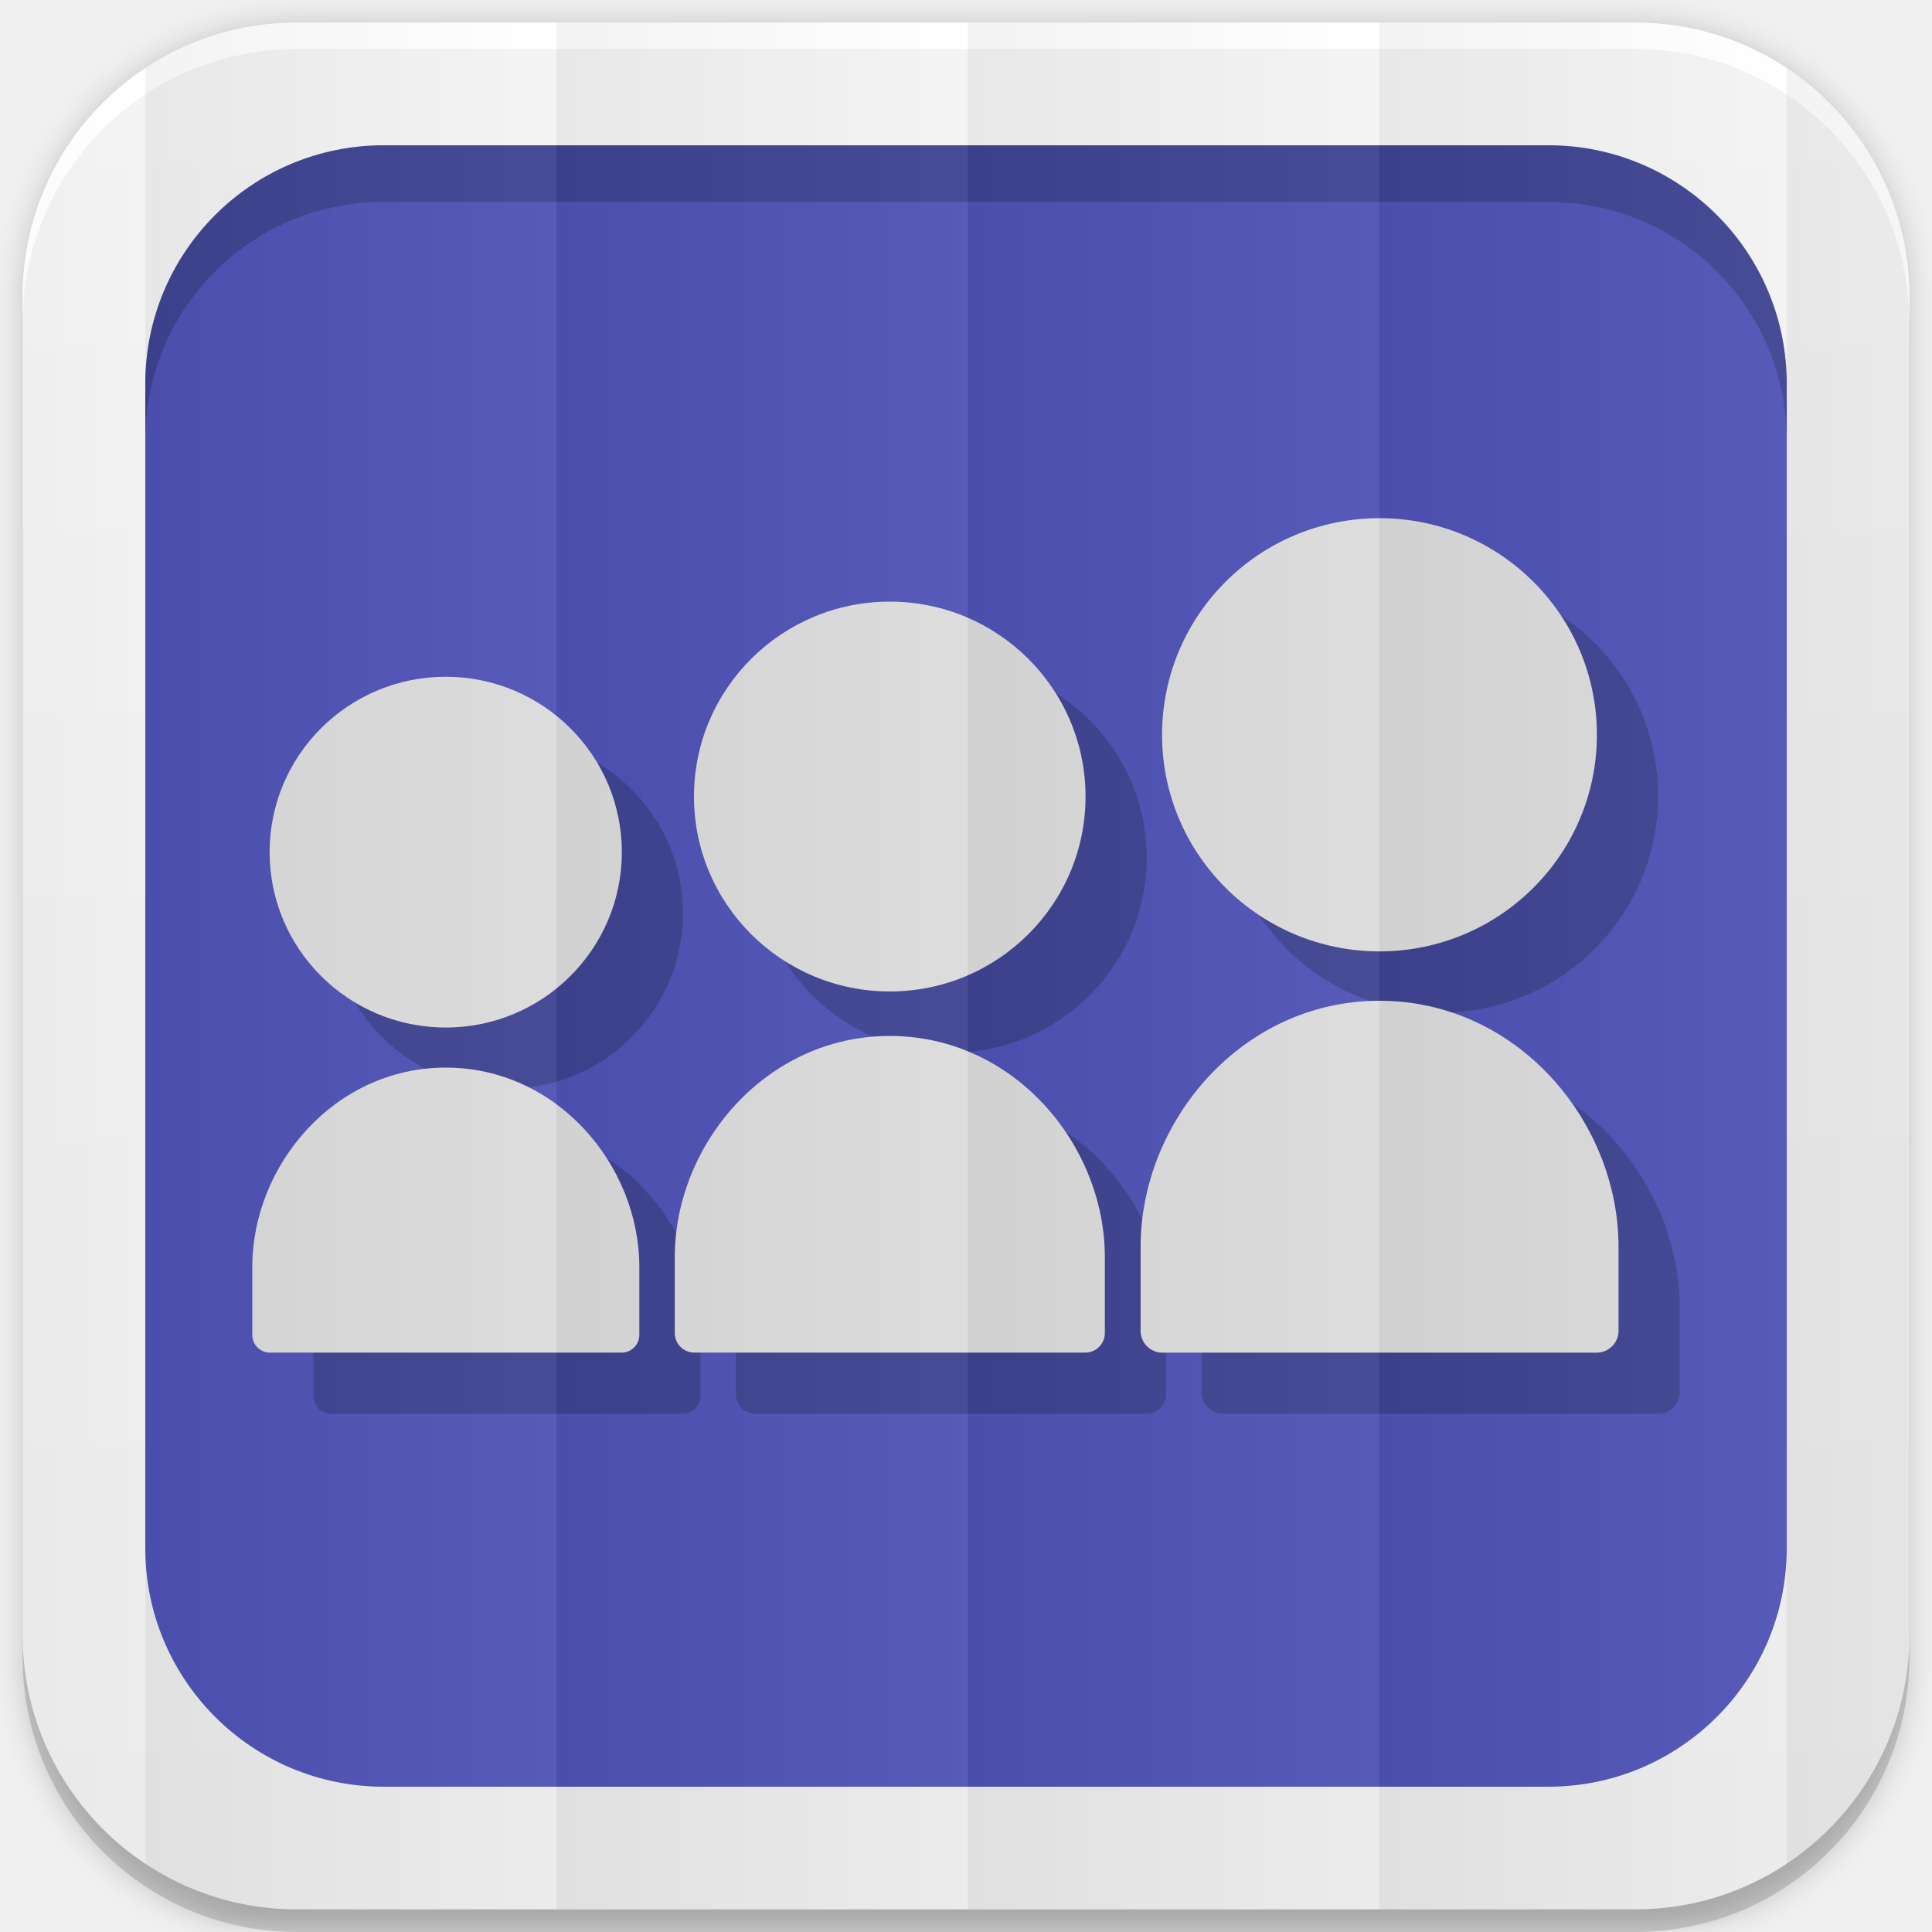
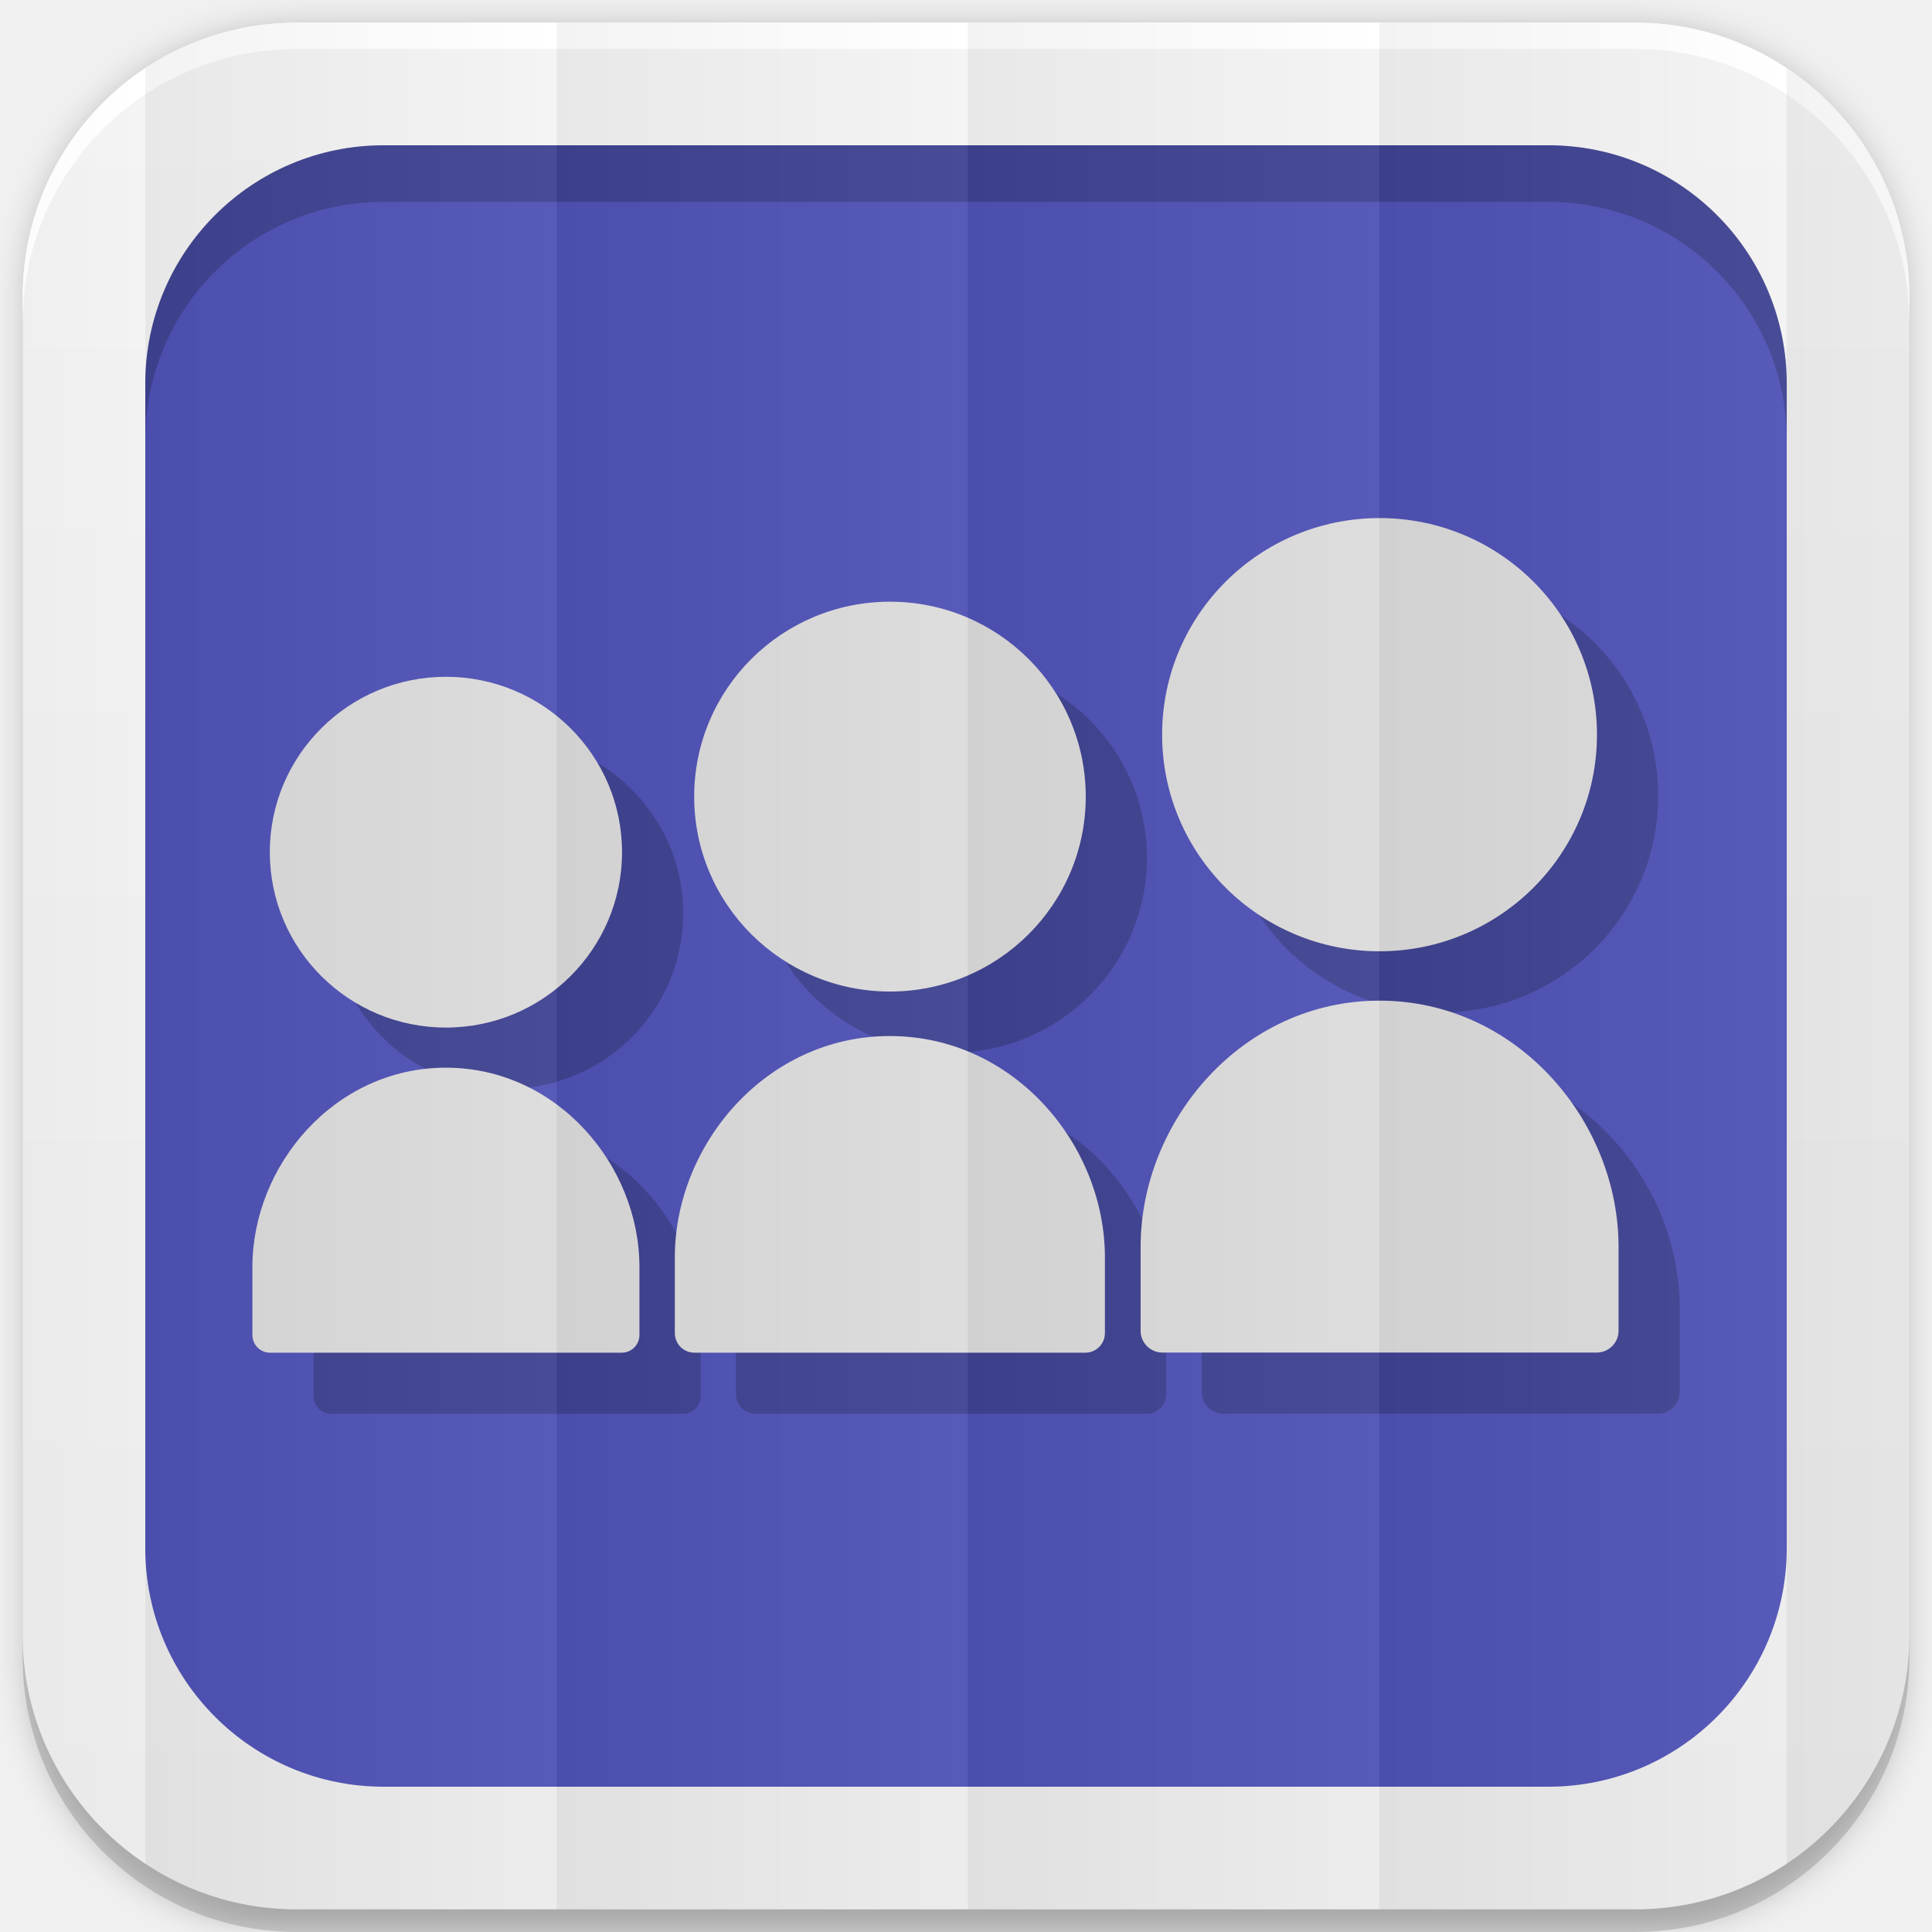
- <svg xmlns="http://www.w3.org/2000/svg" xmlns:xlink="http://www.w3.org/1999/xlink" viewBox="0 0 512 512" id="svg2" version="1.1" width="100%" height="100%">
-   <defs id="defs8">
-     <linearGradient id="linearGradient4379">
-       <stop style="stop-color:#f3f3f3;stop-opacity:1;" offset="0" id="stop4381" />
-       <stop id="stop4387" offset="0.5" style="stop-color:#eeeeee;stop-opacity:1;" />
-       <stop style="stop-color:#ebebeb;stop-opacity:1;" offset="1" id="stop4383" />
+ <svg xmlns="http://www.w3.org/2000/svg" xmlns:xlink="http://www.w3.org/1999/xlink" viewBox="0 0 512 512">
+   <defs>
+     <filter id="7">
+       <feGaussianBlur stdDeviation="3.772" />
+     </filter>
+     <linearGradient id="8" y1="19.564" x2="0" y2="504.02" gradientUnits="userSpaceOnUse">
+       <stop stop-color="#f3f3f3" />
+       <stop offset=".5" stop-color="#eee" />
+       <stop offset="1" stop-color="#ebebeb" />
    </linearGradient>
-     <linearGradient id="linearGradient4996">
-       <stop style="stop-color:#000000;stop-opacity:1;" offset="0" id="stop4998" />
-       <stop style="stop-color:#ffffff;stop-opacity:1;" offset="1" id="stop5000" />
+     <linearGradient xlink:href="#0" id="5" gradientUnits="userSpaceOnUse" gradientTransform="matrix(1.02835 0 0 1.46193 209.19-118.25)" x1="257" x2="362" />
+     <linearGradient xlink:href="#0" id="6" gradientUnits="userSpaceOnUse" gradientTransform="matrix(1.0381 0 0 1.46193-337.29-118.25)" x1="257" x2="362" />
+     <linearGradient xlink:href="#0" id="4" gradientUnits="userSpaceOnUse" gradientTransform="matrix(1.02835 0 0 1.46193 101.22-118.25)" x1="257" x2="362" />
+     <linearGradient xlink:href="#0" id="3" gradientUnits="userSpaceOnUse" gradientTransform="matrix(1.0381 0 0 1.46193-10.289-118.25)" x1="257" x2="362" />
+     <linearGradient id="0">
+       <stop />
+       <stop offset="1" stop-color="#fff" />
    </linearGradient>
-     <linearGradient xlink:href="#linearGradient4996" id="linearGradient3108" gradientUnits="userSpaceOnUse" gradientTransform="matrix(1.038095,0,0,1.461925,-228.2894,-118.2529)" x1="257" y1="256" x2="362" y2="256" />
-     <linearGradient xlink:href="#linearGradient4996" id="linearGradient3137" gradientUnits="userSpaceOnUse" gradientTransform="matrix(1.038095,0,0,1.461925,-119.2894,-118.2529)" x1="257" y1="256" x2="362" y2="256" />
-     <linearGradient xlink:href="#linearGradient4996" id="linearGradient3141" gradientUnits="userSpaceOnUse" gradientTransform="matrix(1.038095,0,0,1.461925,-10.28943,-118.2529)" x1="257" y1="256" x2="362" y2="256" />
-     <linearGradient xlink:href="#linearGradient4996" id="linearGradient3145" gradientUnits="userSpaceOnUse" gradientTransform="matrix(1.028347,0,0,1.461925,101.2159,-118.2529)" x1="257" y1="256" x2="362" y2="256" />
-     <linearGradient xlink:href="#linearGradient4996" id="linearGradient3149" gradientUnits="userSpaceOnUse" gradientTransform="matrix(1.028347,0,0,1.461925,209.1923,-118.2529)" x1="257" y1="256" x2="362" y2="256" />
-     <linearGradient xlink:href="#linearGradient4996" id="linearGradient3153" gradientUnits="userSpaceOnUse" gradientTransform="matrix(1.038095,0,0,1.461925,-337.2894,-118.2529)" x1="257" y1="256" x2="362" y2="256" />
-     <filter id="filter4375">
-       <feGaussianBlur stdDeviation="3.772" id="feGaussianBlur4377" />
-     </filter>
-     <linearGradient xlink:href="#linearGradient4379" id="linearGradient4385" x1="243.401" y1="19.564" x2="243.401" y2="504.017" gradientUnits="userSpaceOnUse" />
-     <linearGradient y2="256" x2="362" y1="256" x1="257" gradientTransform="matrix(1.038095,0,0,1.461925,-337.2894,-118.2529)" gradientUnits="userSpaceOnUse" id="linearGradient3153-9" xlink:href="#linearGradient4996-0" />
-     <linearGradient y2="256" x2="362" y1="256" x1="257" gradientTransform="matrix(1.028347,0,0,1.461925,209.1923,-118.2529)" gradientUnits="userSpaceOnUse" id="linearGradient3149-9" xlink:href="#linearGradient4996-0" />
-     <linearGradient y2="256" x2="362" y1="256" x1="257" gradientTransform="matrix(1.028347,0,0,1.461925,101.2159,-118.2529)" gradientUnits="userSpaceOnUse" id="linearGradient3145-3" xlink:href="#linearGradient4996-0" />
-     <linearGradient y2="256" x2="362" y1="256" x1="257" gradientTransform="matrix(1.038095,0,0,1.461925,-10.28943,-118.2529)" gradientUnits="userSpaceOnUse" id="linearGradient3141-8" xlink:href="#linearGradient4996-0" />
-     <linearGradient y2="256" x2="362" y1="256" x1="257" gradientTransform="matrix(1.038095,0,0,1.461925,-119.2894,-118.2529)" gradientUnits="userSpaceOnUse" id="linearGradient3137-9" xlink:href="#linearGradient4996-0" />
-     <linearGradient y2="256" x2="362" y1="256" x1="257" gradientTransform="matrix(1.038095,0,0,1.461925,-228.2894,-118.2529)" gradientUnits="userSpaceOnUse" id="linearGradient3108-6" xlink:href="#linearGradient4996-0" />
-     <linearGradient id="linearGradient4996-0">
-       <stop id="stop4998-8" offset="0" style="stop-color:#000000;stop-opacity:1;" />
-       <stop id="stop5000-3" offset="1" style="stop-color:#ffffff;stop-opacity:1;" />
-     </linearGradient>
+     <linearGradient xlink:href="#0" id="2" gradientUnits="userSpaceOnUse" gradientTransform="matrix(1.0381 0 0 1.46193-119.29-118.25)" x1="257" x2="362" />
+     <linearGradient xlink:href="#0" id="1" gradientUnits="userSpaceOnUse" gradientTransform="matrix(1.0381 0 0 1.46193-228.29-118.25)" x1="257" x2="362" />
  </defs>
-   <path style="opacity:1;fill:#000000;fill-opacity:0.176;stroke:none;filter:url(#filter4375)" d="M 78.656 6 C 77.727 6 76.795 6.028 75.875 6.062 C 75.802 6.065 75.729 6.06 75.656 6.062 C 74.989 6.089 74.319 6.143 73.656 6.188 C 73.28 6.213 72.906 6.25 72.531 6.281 C 71.886 6.335 71.234 6.368 70.594 6.438 C 69.629 6.543 68.672 6.67 67.719 6.812 C 67.666 6.82 67.615 6.836 67.562 6.844 C 66.481 7.008 65.409 7.195 64.344 7.406 C 63.885 7.497 63.424 7.588 62.969 7.688 C 62.579 7.773 62.2 7.877 61.812 7.969 C 61.165 8.121 60.515 8.268 59.875 8.438 C 58.977 8.676 58.071 8.916 57.188 9.188 C 56.976 9.252 56.773 9.34 56.562 9.406 C 55.572 9.72 54.596 10.052 53.625 10.406 C 52.808 10.704 51.99 11.018 51.188 11.344 C 50.898 11.461 50.6 11.566 50.312 11.688 C 50.176 11.745 50.042 11.817 49.906 11.875 C 49.825 11.91 49.738 11.933 49.656 11.969 C 48.939 12.28 48.236 12.604 47.531 12.938 C 47.384 13.007 47.24 13.086 47.094 13.156 C 46.146 13.612 45.205 14.099 44.281 14.594 C 44.01 14.739 43.737 14.883 43.469 15.031 C 43.055 15.26 42.659 15.514 42.25 15.75 C 41.73 16.05 41.199 16.344 40.688 16.656 C 39.949 17.108 39.221 17.554 38.5 18.031 C 38.469 18.052 38.438 18.073 38.406 18.094 C 37.951 18.396 37.511 18.719 37.062 19.031 C 36.939 19.117 36.81 19.195 36.688 19.281 C 36.164 19.651 35.638 20.023 35.125 20.406 C 33.29 21.777 31.507 23.246 29.812 24.781 C 29.796 24.797 29.767 24.797 29.75 24.812 C 29.224 25.29 28.73 25.789 28.219 26.281 C 27.695 26.786 27.165 27.292 26.656 27.812 C 26.145 28.336 25.652 28.868 25.156 29.406 C 24.216 30.428 23.319 31.456 22.438 32.531 C 21.807 33.301 21.193 34.111 20.594 34.906 C 20.482 35.054 20.36 35.195 20.25 35.344 C 19.724 36.054 19.219 36.77 18.719 37.5 C 18.609 37.66 18.483 37.808 18.375 37.969 C 18.362 37.988 18.357 38.012 18.344 38.031 C 18.26 38.156 18.177 38.281 18.094 38.406 C 17.623 39.115 17.165 39.837 16.719 40.562 C 16.647 40.679 16.571 40.79 16.5 40.906 C 15.925 41.854 15.376 42.805 14.844 43.781 C 14.692 44.059 14.554 44.345 14.406 44.625 C 14.226 44.966 14.05 45.312 13.875 45.656 C 13.632 46.135 13.389 46.609 13.156 47.094 C 12.731 47.979 12.328 48.876 11.938 49.781 C 11.698 50.338 11.476 50.905 11.25 51.469 C 11.212 51.564 11.163 51.654 11.125 51.75 C 10.879 52.371 10.636 52.995 10.406 53.625 C 10.075 54.534 9.765 55.45 9.469 56.375 C 9.358 56.72 9.23 57.059 9.125 57.406 C 8.824 58.397 8.54 59.398 8.281 60.406 C 8.273 60.438 8.258 60.468 8.25 60.5 C 7.983 61.546 7.753 62.592 7.531 63.656 C 7.497 63.822 7.471 63.99 7.438 64.156 C 7.012 66.274 6.676 68.413 6.438 70.594 C 6.402 70.916 6.375 71.239 6.344 71.562 C 6.254 72.501 6.179 73.458 6.125 74.406 C 6.108 74.697 6.107 74.99 6.094 75.281 C 6.043 76.4 6 77.525 6 78.656 L 6 433.344 L 6 439.344 C 6 479.589 38.411 512 78.656 512 L 433.344 512 C 473.589 512 506 479.589 506 439.344 L 506 84.656 L 506 78.656 C 506 77.397 505.969 76.149 505.906 74.906 C 505.89 74.583 505.864 74.26 505.844 73.938 C 505.785 73.02 505.717 72.095 505.625 71.188 C 505.605 70.988 505.584 70.793 505.562 70.594 C 505.317 68.349 504.975 66.146 504.531 63.969 C 504.51 63.865 504.49 63.76 504.469 63.656 C 504.242 62.569 503.993 61.506 503.719 60.438 C 503.708 60.396 503.698 60.354 503.688 60.312 C 503.498 59.58 503.274 58.848 503.062 58.125 C 502.851 57.401 502.639 56.683 502.406 55.969 C 502.148 55.18 501.878 54.402 501.594 53.625 C 501.364 52.995 501.121 52.371 500.875 51.75 C 500.837 51.654 500.788 51.564 500.75 51.469 C 500.511 50.875 500.285 50.274 500.031 49.688 C 499.654 48.816 499.254 47.946 498.844 47.094 C 498.611 46.609 498.368 46.135 498.125 45.656 C 497.838 45.092 497.551 44.524 497.25 43.969 C 497.199 43.875 497.145 43.781 497.094 43.688 C 496.581 42.752 496.052 41.816 495.5 40.906 C 495.288 40.556 495.062 40.221 494.844 39.875 C 494.439 39.233 494.049 38.597 493.625 37.969 C 492.816 36.77 491.94 35.615 491.062 34.469 C 490.801 34.127 490.549 33.774 490.281 33.438 C 490.093 33.2 489.91 32.954 489.719 32.719 C 489.626 32.605 489.531 32.488 489.438 32.375 C 486.728 29.089 483.742 26.074 480.5 23.312 C 480.207 23.063 479.922 22.807 479.625 22.562 C 479.357 22.342 479.084 22.123 478.812 21.906 C 478.177 21.397 477.528 20.894 476.875 20.406 C 473.705 18.038 470.325 15.925 466.781 14.094 C 466.164 13.775 465.533 13.458 464.906 13.156 C 464.751 13.082 464.593 13.011 464.438 12.938 C 463.653 12.567 462.863 12.218 462.062 11.875 C 461.575 11.666 461.087 11.449 460.594 11.25 C 459.859 10.954 459.122 10.679 458.375 10.406 C 457.983 10.263 457.582 10.136 457.188 10 C 456.469 9.752 455.729 9.476 455 9.25 C 454.886 9.215 454.77 9.191 454.656 9.156 C 454.168 9.007 453.68 8.889 453.188 8.75 C 452.83 8.65 452.484 8.533 452.125 8.438 C 452.106 8.432 452.082 8.443 452.062 8.438 C 451.226 8.217 450.38 8.004 449.531 7.812 C 449.5 7.805 449.469 7.788 449.438 7.781 C 448.786 7.635 448.127 7.504 447.469 7.375 C 446.466 7.178 445.455 6.999 444.438 6.844 C 444.375 6.834 444.313 6.822 444.25 6.812 C 443.298 6.67 442.37 6.543 441.406 6.438 C 440.57 6.346 439.719 6.282 438.875 6.219 C 438.699 6.206 438.52 6.199 438.344 6.188 C 437.609 6.138 436.866 6.09 436.125 6.062 C 435.205 6.028 434.272 6 433.344 6 L 147.5 6 L 78.656 6 z " id="path3492" />
-   <rect style="opacity:0.15;fill:#000000;fill-opacity:1;stroke:none" id="rect5028" width="500" height="500" x="6" y="12" rx="72.644" ry="72.644" />
-   <rect ry="72.644" rx="72.644" y="6" x="6" height="500" width="500" id="rect4979" style="fill:url(#linearGradient4385);fill-opacity:1;stroke:none" />
-   <rect style="fill:#4f52b5;fill-opacity:1;stroke:none" id="rect4981" width="435" height="435" x="38.5" y="38.5" rx="63.2" ry="63.2" />
-   <path style="fill:#000000;fill-opacity:1;stroke:none;opacity:0.2" d="M 101.688 38.5 C 66.675 38.5 38.5 66.675 38.5 101.688 L 38.5 116.688 C 38.5 81.675 66.675 53.5 101.688 53.5 L 410.312 53.5 C 445.325 53.5 473.5 81.675 473.5 116.688 L 473.5 101.688 C 473.5 66.675 445.325 38.5 410.312 38.5 L 101.688 38.5 z " id="rect3187" />
-   <path style="fill:#ffffff;fill-opacity:1;stroke:none" d="M 78.656 6 C 38.411 6 6 38.411 6 78.656 L 6 85.656 C 6 45.411 38.411 13 78.656 13 L 433.344 13 C 473.589 13 506 45.411 506 85.656 L 506 78.656 C 506 38.411 473.589 6 433.344 6 L 78.656 6 z " id="rect4349" />
-   <g id="g3078" transform="matrix(1.080788,0,0,1.080788,435.9688,23.21701)">
-     <g id="g3064" transform="matrix(11.16704,0,0,11.16704,-13737.114,-12849.895)" style="opacity:0.2;fill:#000000;fill-opacity:1">
-       <ellipse d="m 1230.433,1166.252 c 0,2.627 -2.137,4.756 -4.774,4.756 -2.637,0 -4.774,-2.129 -4.774,-4.756 0,-2.627 2.137,-4.756 4.774,-4.756 2.637,0 4.774,2.129 4.774,4.756 z" style="fill:#000000;fill-opacity:1" id="ellipse3066" ry="4.756" rx="4.774" cy="1166.252" cx="1225.659" />
-       <ellipse d="m 1219.205,1167.608 c 0,2.364 -1.925,4.28 -4.299,4.28 -2.374,0 -4.299,-1.916 -4.299,-4.28 0,-2.364 1.925,-4.28 4.299,-4.28 2.374,0 4.299,1.916 4.299,4.28 z" style="fill:#000000;fill-opacity:1" id="ellipse3068" ry="4.28" rx="4.299" cy="1167.608" cx="1214.906" />
-       <ellipse d="m 1209.023,1168.829 c 0,2.127 -1.731,3.851 -3.867,3.851 -2.136,0 -3.867,-1.724 -3.867,-3.851 0,-2.127 1.731,-3.851 3.867,-3.851 2.136,0 3.867,1.724 3.867,3.851 z" style="fill:#000000;fill-opacity:1" id="ellipse3070" ry="3.851" rx="3.867" cy="1168.829" cx="1205.156" />
-       <path style="fill:#000000;fill-opacity:1" id="path3072" d="m 1209.018,1179.818 c 0.215,0 0.389,-0.174 0.389,-0.385 v -1.498 c 0,-2.223 -1.799,-4.375 -4.25,-4.375 -2.451,0 -4.248,2.152 -4.248,4.375 v 1.498 c 0,0.211 0.172,0.385 0.385,0.385 h 0.139 7.451 0.134 z" />
-       <path style="fill:#000000;fill-opacity:1" id="path3074" d="m 1219.199,1179.818 c 0.236,0 0.43,-0.193 0.43,-0.43 v -1.662 c 0,-2.471 -1.996,-4.861 -4.723,-4.861 -2.723,0 -4.721,2.391 -4.721,4.861 v 1.662 c 0,0.236 0.191,0.43 0.43,0.43 h 0.152 8.281 0.151 z" />
-       <path style="fill:#000000;fill-opacity:1" id="path3076" d="m 1225.66,1172.092 c -3.027,0 -5.246,2.656 -5.246,5.402 v 1.848 c 0,0.262 0.213,0.477 0.477,0.477 h 0.168 9.201 0.168 c 0.264,0 0.48,-0.215 0.48,-0.477 v -1.848 c 0,-2.746 -2.22,-5.402 -5.248,-5.402 z" />
+   <path d="m78.66 6c-.929 0-1.861.028-2.781.063-.073.003-.146-.003-.219 0-.668.027-1.337.08-2 .125-.376.025-.751.063-1.125.094-.645.053-1.297.086-1.938.156-.965.106-1.922.232-2.875.375-.052.008-.104.023-.156.031-1.082.165-2.154.351-3.219.563-.459.091-.919.182-1.375.281-.39.085-.769.19-1.156.281-.647.152-1.297.299-1.938.469-.898.238-1.804.479-2.688.75-.211.065-.414.152-.625.219-.991.314-1.966.645-2.938 1-.817.298-1.635.611-2.438.938-.29.118-.587.222-.875.344-.136.057-.27.129-.406.188-.082.035-.169.058-.25.094-.717.311-1.42.636-2.125.969-.147.069-.291.148-.438.219-.947.455-1.889.943-2.813 1.438-.271.145-.544.289-.813.438-.414.228-.81.483-1.219.719-.52.3-1.051.594-1.563.906-.738.452-1.467.898-2.188 1.375-.031.021-.062.042-.094.063-.456.303-.895.625-1.344.938-.123.086-.252.163-.375.25-.524.37-1.049.742-1.563 1.125-1.835 1.371-3.618 2.84-5.313 4.375-.017.015-.046.016-.063.031-.526.477-1.02.977-1.531 1.469-.524.505-1.054 1.011-1.563 1.531-.512.523-1 1.055-1.5 1.594-.941 1.022-1.837 2.05-2.719 3.125-.631.769-1.244 1.58-1.844 2.375-.111.148-.233.289-.344.438-.526.71-1.031 1.427-1.531 2.156-.11.16-.235.308-.344.469-.013.019-.018.043-.031.063-.084.125-.167.249-.25.375-.47.708-.929 1.431-1.375 2.156-.071.116-.148.227-.219.344-.575.948-1.124 1.899-1.656 2.875-.152.278-.289.564-.438.844-.18.341-.356.687-.531 1.031-.243.479-.486.952-.719 1.438-.426.885-.828 1.783-1.219 2.688-.24.556-.461 1.124-.688 1.688-.038.095-.087.186-.125.281-.246.621-.489 1.245-.719 1.875-.332.909-.641 1.825-.938 2.75-.11.345-.238.684-.344 1.031-.301.99-.585 1.992-.844 3-.008.032-.023.062-.031.094-.267 1.046-.497 2.092-.719 3.156-.034.166-.06.334-.094.5-.426 2.117-.762 4.257-1 6.438-.035.323-.063.645-.094.969-.09.938-.165 1.895-.219 2.844-.017.29-.018.584-.031.875-.051 1.119-.094 2.243-.094 3.375v354.69 6c0 40.24 32.411 72.66 72.66 72.66h354.69c40.24 0 72.66-32.411 72.66-72.66v-354.69-6c0-1.259-.031-2.507-.094-3.75-.016-.323-.042-.647-.063-.969-.058-.917-.127-1.843-.219-2.75-.02-.2-.041-.394-.063-.594-.246-2.245-.587-4.447-1.031-6.625-.021-.104-.041-.209-.063-.313-.227-1.087-.476-2.15-.75-3.219-.011-.042-.02-.083-.031-.125-.19-.732-.413-1.464-.625-2.188-.212-.724-.423-1.442-.656-2.156-.258-.789-.529-1.567-.813-2.344-.23-.63-.472-1.254-.719-1.875-.038-.096-.087-.186-.125-.281-.239-.594-.465-1.195-.719-1.781-.378-.871-.777-1.741-1.188-2.594-.233-.485-.475-.958-.719-1.438-.287-.564-.574-1.132-.875-1.688-.051-.094-.105-.188-.156-.281-.513-.936-1.041-1.871-1.594-2.781-.212-.35-.438-.685-.656-1.031-.405-.642-.795-1.278-1.219-1.906-.809-1.199-1.685-2.354-2.563-3.5-.262-.341-.514-.695-.781-1.031-.189-.238-.371-.483-.563-.719-.093-.114-.188-.231-.281-.344-2.71-3.286-5.696-6.301-8.938-9.06-.293-.249-.578-.505-.875-.75-.268-.221-.541-.439-.813-.656-.636-.509-1.284-1.012-1.938-1.5-3.17-2.368-6.55-4.481-10.09-6.313-.617-.319-1.248-.636-1.875-.938-.155-.074-.313-.145-.469-.219-.785-.371-1.575-.719-2.375-1.063-.488-.209-.975-.426-1.469-.625-.735-.296-1.472-.571-2.219-.844-.392-.143-.793-.27-1.188-.406-.718-.248-1.459-.524-2.188-.75-.114-.035-.23-.059-.344-.094-.488-.149-.977-.267-1.469-.406-.357-.1-.703-.217-1.063-.313-.019-.005-.043.005-.063 0-.837-.221-1.683-.433-2.531-.625-.032-.007-.062-.024-.094-.031-.651-.146-1.311-.278-1.969-.406-1-.197-2.01-.376-3.03-.531-.063-.01-.125-.022-.188-.031-.952-.143-1.88-.269-2.844-.375-.836-.091-1.687-.156-2.531-.219-.176-.013-.355-.019-.531-.031-.735-.049-1.478-.097-2.219-.125-.92-.034-1.853-.063-2.781-.063h-285.84-68.844" filter="url(#7)" fill-opacity=".176" />
+   <rect width="500" height="500" x="6" y="12" rx="72.64" opacity=".15" />
+   <rect rx="72.64" y="6" x="6" height="500" width="500" fill="url(#8)" />
+   <rect width="435" height="435" x="38.5" y="38.5" rx="63.2" fill="#4f52b5" />
+   <path d="m101.69 38.5c-35.01 0-63.19 28.17-63.19 63.19v15c0-35.01 28.17-63.19 63.19-63.19h308.63c35.01 0 63.19 28.17 63.19 63.19v-15c0-35.01-28.17-63.19-63.19-63.19h-308.62" opacity=".2" />
+   <path d="m78.66 6c-40.24 0-72.66 32.411-72.66 72.66v7c0-40.24 32.411-72.66 72.66-72.66h354.69c40.24 0 72.66 32.411 72.66 72.66v-7c0-40.24-32.411-72.66-72.66-72.66h-354.69" fill="#fff" />
+   <g transform="matrix(1.08079 0 0 1.08079 435.97 23.22)">
+     <g transform="matrix(11.16704 0 0 11.16704-13737.11-12849.9)" opacity=".2">
+       <ellipse ry="4.756" rx="4.774" cy="1166.25" cx="1225.66" />
+       <ellipse ry="4.28" rx="4.299" cy="1167.61" cx="1214.91" />
+       <ellipse ry="3.851" rx="3.867" cy="1168.83" cx="1205.16" />
+       <path d="m1209.02 1179.82c.215 0 .389-.174.389-.385v-1.498c0-2.223-1.799-4.375-4.25-4.375-2.451 0-4.248 2.152-4.248 4.375v1.498c0 .211.172.385.385.385h.139 7.451.134" id="9" />
+       <path d="m1219.2 1179.82c.236 0 .43-.193.43-.43v-1.662c0-2.471-1.996-4.861-4.723-4.861-2.723 0-4.721 2.391-4.721 4.861v1.662c0 .236.191.43.43.43h.152 8.281.151" id="A" />
+       <path d="m1225.66 1172.09c-3.03 0-5.246 2.656-5.246 5.402v1.848c0 .262.213.477.477.477h.168 9.201.168c.264 0 .48-.215.48-.477v-1.848c0-2.746-2.22-5.402-5.248-5.402" id="B" />
    </g>
-     <g style="fill:#dcdbdb;fill-opacity:1" transform="matrix(11.16704,0,0,11.16704,-13752.114,-12864.895)" id="g2394">
-       <ellipse cx="1225.659" cy="1166.252" rx="4.774" ry="4.756" id="ellipse2396" style="fill:#dcdbdb;fill-opacity:1" d="m 1230.433,1166.252 c 0,2.627 -2.137,4.756 -4.774,4.756 -2.637,0 -4.774,-2.129 -4.774,-4.756 0,-2.627 2.137,-4.756 4.774,-4.756 2.637,0 4.774,2.129 4.774,4.756 z" />
-       <ellipse cx="1214.906" cy="1167.608" rx="4.299" ry="4.28" id="ellipse2398" style="fill:#dcdbdb;fill-opacity:1" d="m 1219.205,1167.608 c 0,2.364 -1.925,4.28 -4.299,4.28 -2.374,0 -4.299,-1.916 -4.299,-4.28 0,-2.364 1.925,-4.28 4.299,-4.28 2.374,0 4.299,1.916 4.299,4.28 z" />
-       <ellipse cx="1205.156" cy="1168.829" rx="3.867" ry="3.851" id="ellipse2400" style="fill:#dcdbdb;fill-opacity:1" d="m 1209.023,1168.829 c 0,2.127 -1.731,3.851 -3.867,3.851 -2.136,0 -3.867,-1.724 -3.867,-3.851 0,-2.127 1.731,-3.851 3.867,-3.851 2.136,0 3.867,1.724 3.867,3.851 z" />
-       <path d="m 1209.018,1179.818 c 0.215,0 0.389,-0.174 0.389,-0.385 v -1.498 c 0,-2.223 -1.799,-4.375 -4.25,-4.375 -2.451,0 -4.248,2.152 -4.248,4.375 v 1.498 c 0,0.211 0.172,0.385 0.385,0.385 h 0.139 7.451 0.134 z" id="path2402" style="fill:#dcdbdb;fill-opacity:1" />
-       <path d="m 1219.199,1179.818 c 0.236,0 0.43,-0.193 0.43,-0.43 v -1.662 c 0,-2.471 -1.996,-4.861 -4.723,-4.861 -2.723,0 -4.721,2.391 -4.721,4.861 v 1.662 c 0,0.236 0.191,0.43 0.43,0.43 h 0.152 8.281 0.151 z" id="path2404" style="fill:#dcdbdb;fill-opacity:1" />
-       <path d="m 1225.66,1172.092 c -3.027,0 -5.246,2.656 -5.246,5.402 v 1.848 c 0,0.262 0.213,0.477 0.477,0.477 h 0.168 9.201 0.168 c 0.264,0 0.48,-0.215 0.48,-0.477 v -1.848 c 0,-2.746 -2.22,-5.402 -5.248,-5.402 z" id="path2406" style="fill:#dcdbdb;fill-opacity:1" />
+     <g transform="matrix(11.16704 0 0 11.16704-13752.11-12864.9)" fill="#dcdbdb">
+       <ellipse cx="1225.66" cy="1166.25" rx="4.774" ry="4.756" />
+       <ellipse cx="1214.91" cy="1167.61" rx="4.299" ry="4.28" />
+       <ellipse cx="1205.16" cy="1168.83" rx="3.867" ry="3.851" />
+       <use xlink:href="#9" />
+       <use xlink:href="#A" />
+       <use xlink:href="#B" />
    </g>
  </g>
-   <g id="g3167">
-     <path id="rect3068" d="M 78.656 6 C 63.793 6 49.986 10.43 38.5 18.031 L 38.5 493.969 C 49.986 501.57 63.793 506 78.656 506 L 147.5 506 L 147.5 6 L 78.656 6 z " style="opacity:0.05;fill:url(#linearGradient3108);fill-opacity:1;stroke:none" />
-     <path style="opacity:0.05;fill:url(#linearGradient3137);fill-opacity:1;stroke:none" d="m 147.5,6 0,500 109,0 0,-500 -109,0 z" id="path3135" />
-     <path id="path3139" d="m 256.5,6 0,500 109,0 0,-500 -109,0 z" style="opacity:0.05;fill:url(#linearGradient3141);fill-opacity:1;stroke:none" />
-     <path id="path3143" d="M 365.5 6 L 365.5 506 L 433.344 506 C 448.198 506 461.987 501.562 473.469 493.969 L 473.469 18.031 C 461.987 10.438 448.198 6 433.344 6 L 365.5 6 z " style="opacity:0.05;fill:url(#linearGradient3145);fill-opacity:1;stroke:none" />
-     <path id="path3151" d="M 38.5 18.031 C 18.886 31.012 6 53.275 6 78.656 L 6 433.344 C 6 458.725 18.886 480.988 38.5 493.969 L 38.5 18.031 z " style="opacity:0.05;fill:url(#linearGradient3153);fill-opacity:1;stroke:none" />
-     <path id="path3147" d="M 473.469 18.031 L 473.469 493.969 C 493.095 480.99 506 458.735 506 433.344 L 506 78.656 C 506 53.265 493.095 31.01 473.469 18.031 z " style="opacity:0.05;fill:url(#linearGradient3149);fill-opacity:1;stroke:none" />
-   </g>
+   <path d="m78.66 6c-14.863 0-28.67 4.43-40.16 12.03v475.94c11.486 7.602 25.293 12.03 40.16 12.03h68.844v-500h-68.844" opacity=".05" fill="url(#1)" />
+   <path d="m147.5 6v500h109v-500h-109" opacity=".05" fill="url(#2)" />
+   <path d="m256.5 6v500h109v-500h-109" opacity=".05" fill="url(#3)" />
+   <path d="m365.5 6v500h67.844c14.854 0 28.643-4.438 40.13-12.03v-475.94c-11.482-7.593-25.27-12.03-40.12-12.03h-67.844" opacity=".05" fill="url(#4)" />
+   <path d="m38.5 18.03c-19.614 12.981-32.5 35.24-32.5 60.63v354.69c0 25.381 12.886 47.644 32.5 60.63v-475.94" opacity=".05" fill="url(#6)" />
+   <path d="m473.47 18.03v475.94c19.627-12.979 32.531-35.23 32.531-60.62v-354.69c0-25.391-12.905-47.646-32.531-60.62" opacity=".05" fill="url(#5)" />
</svg>
